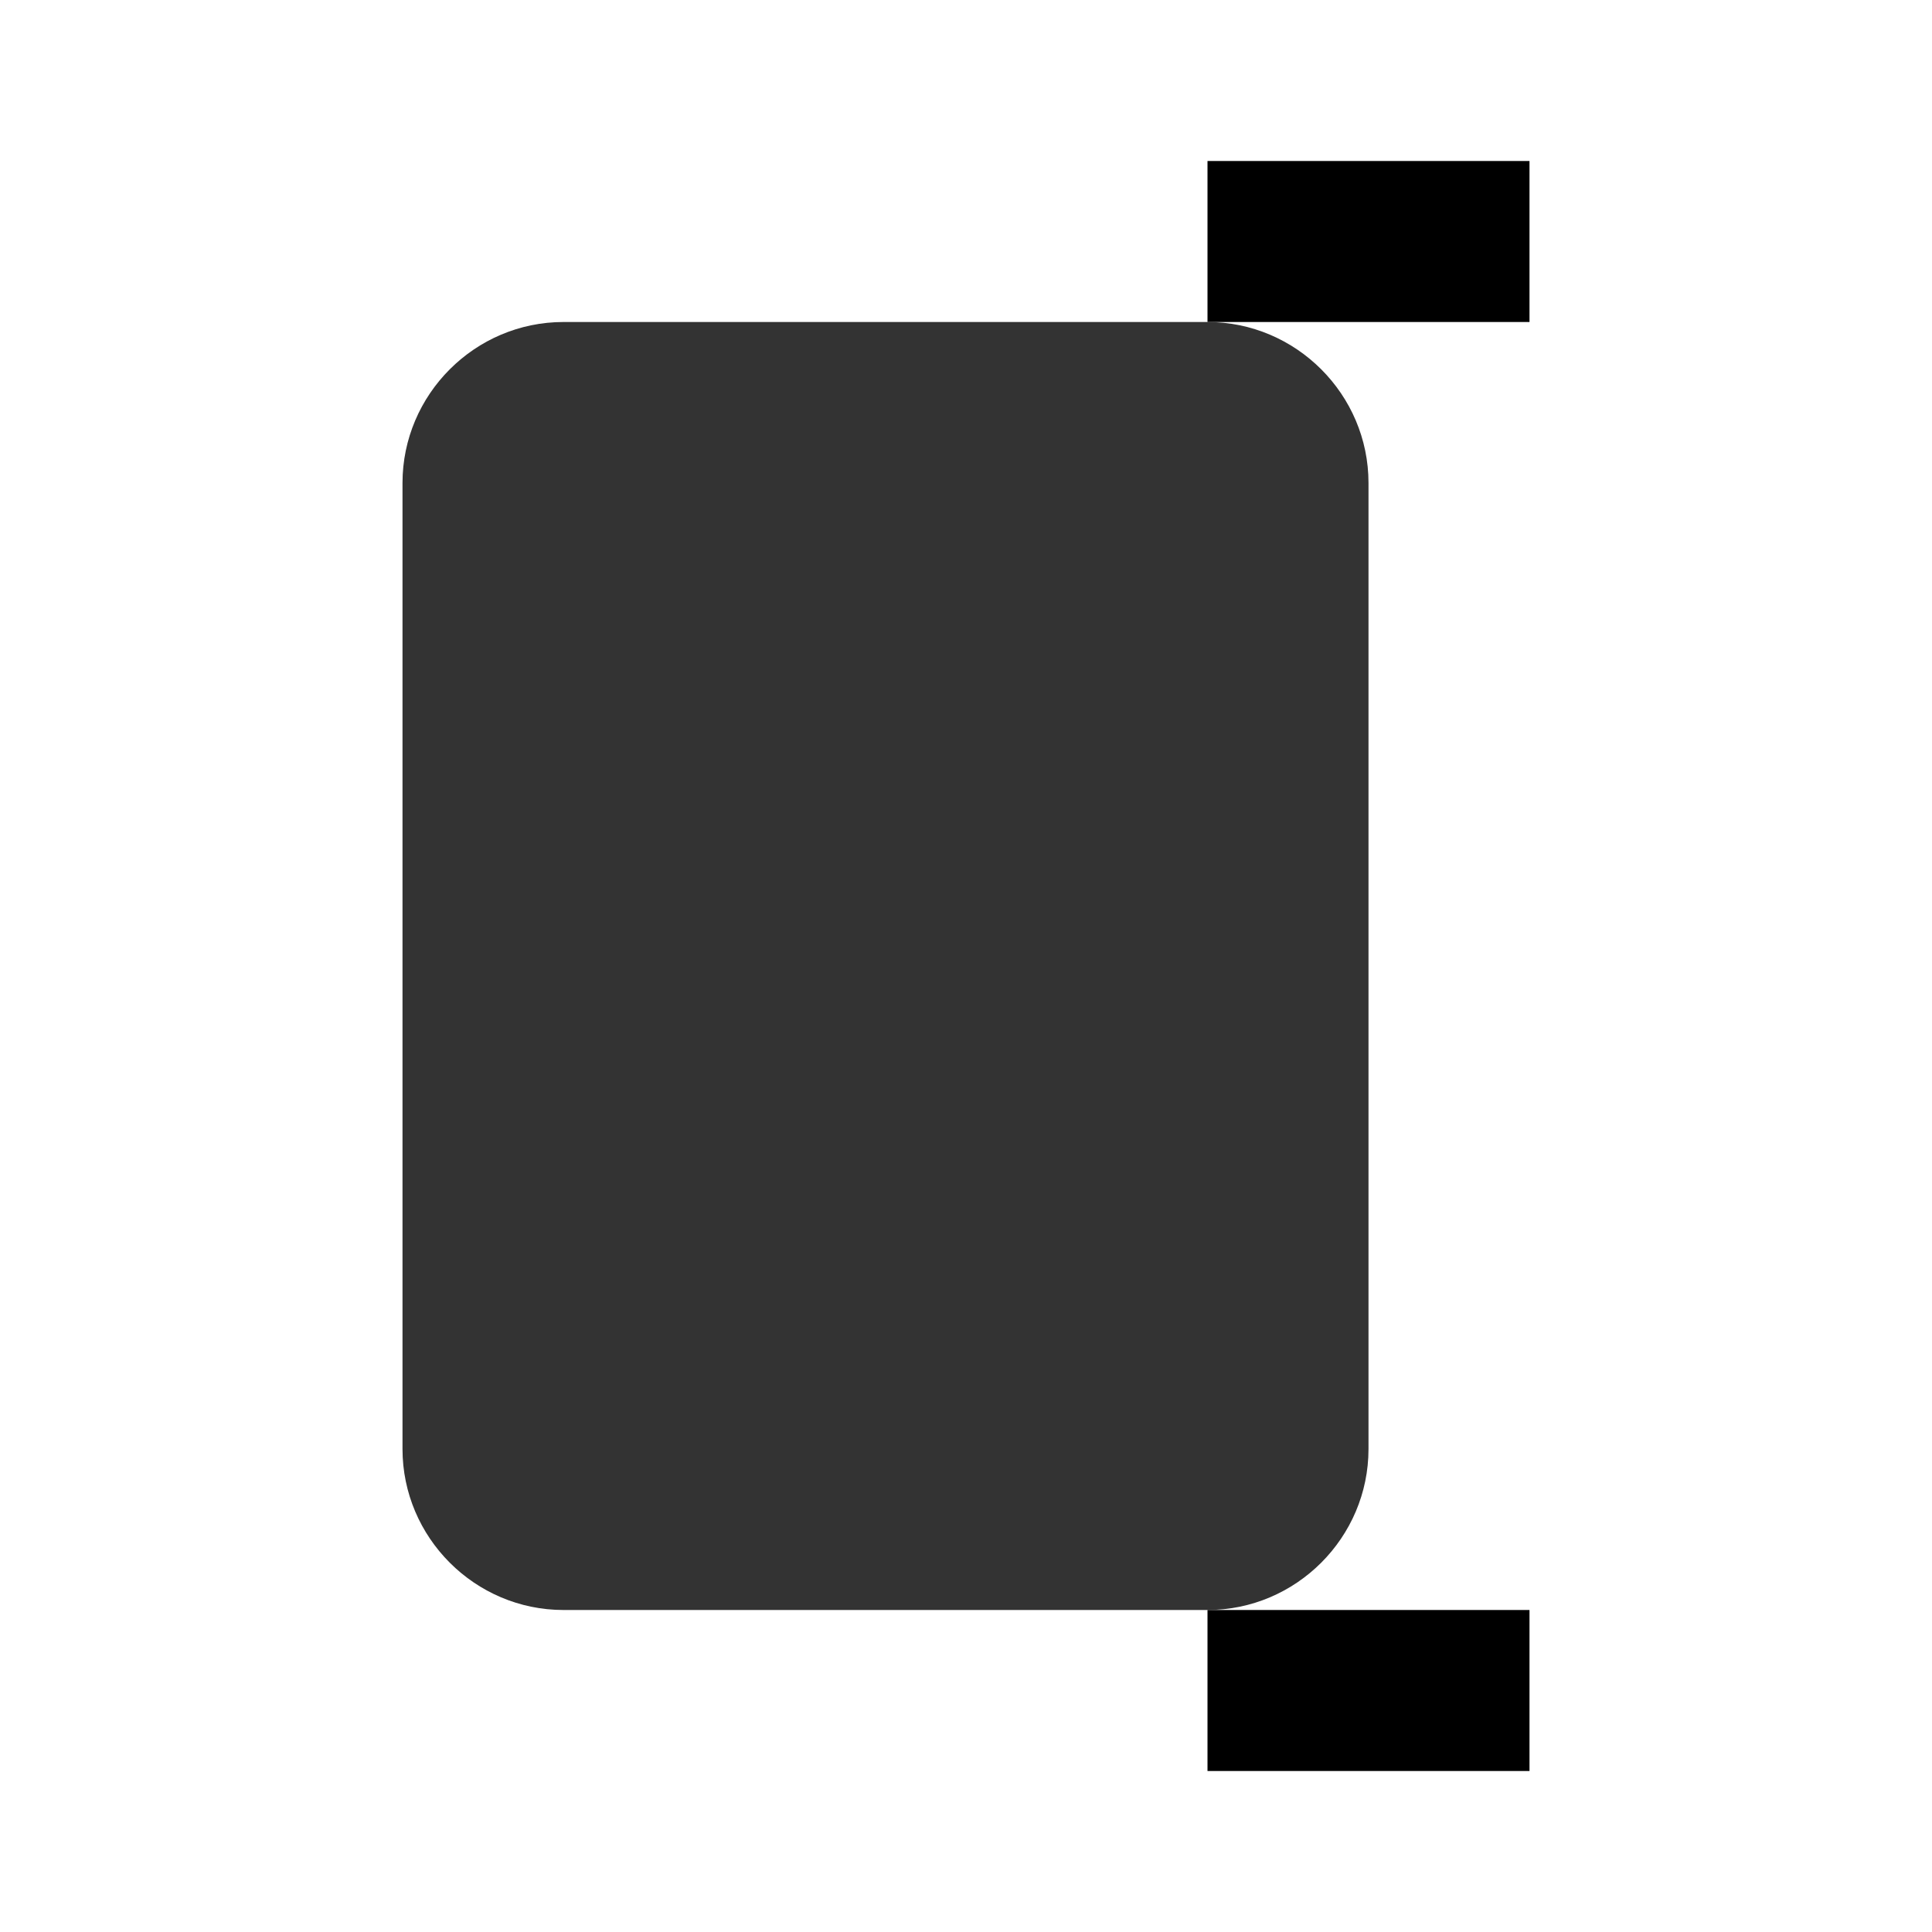
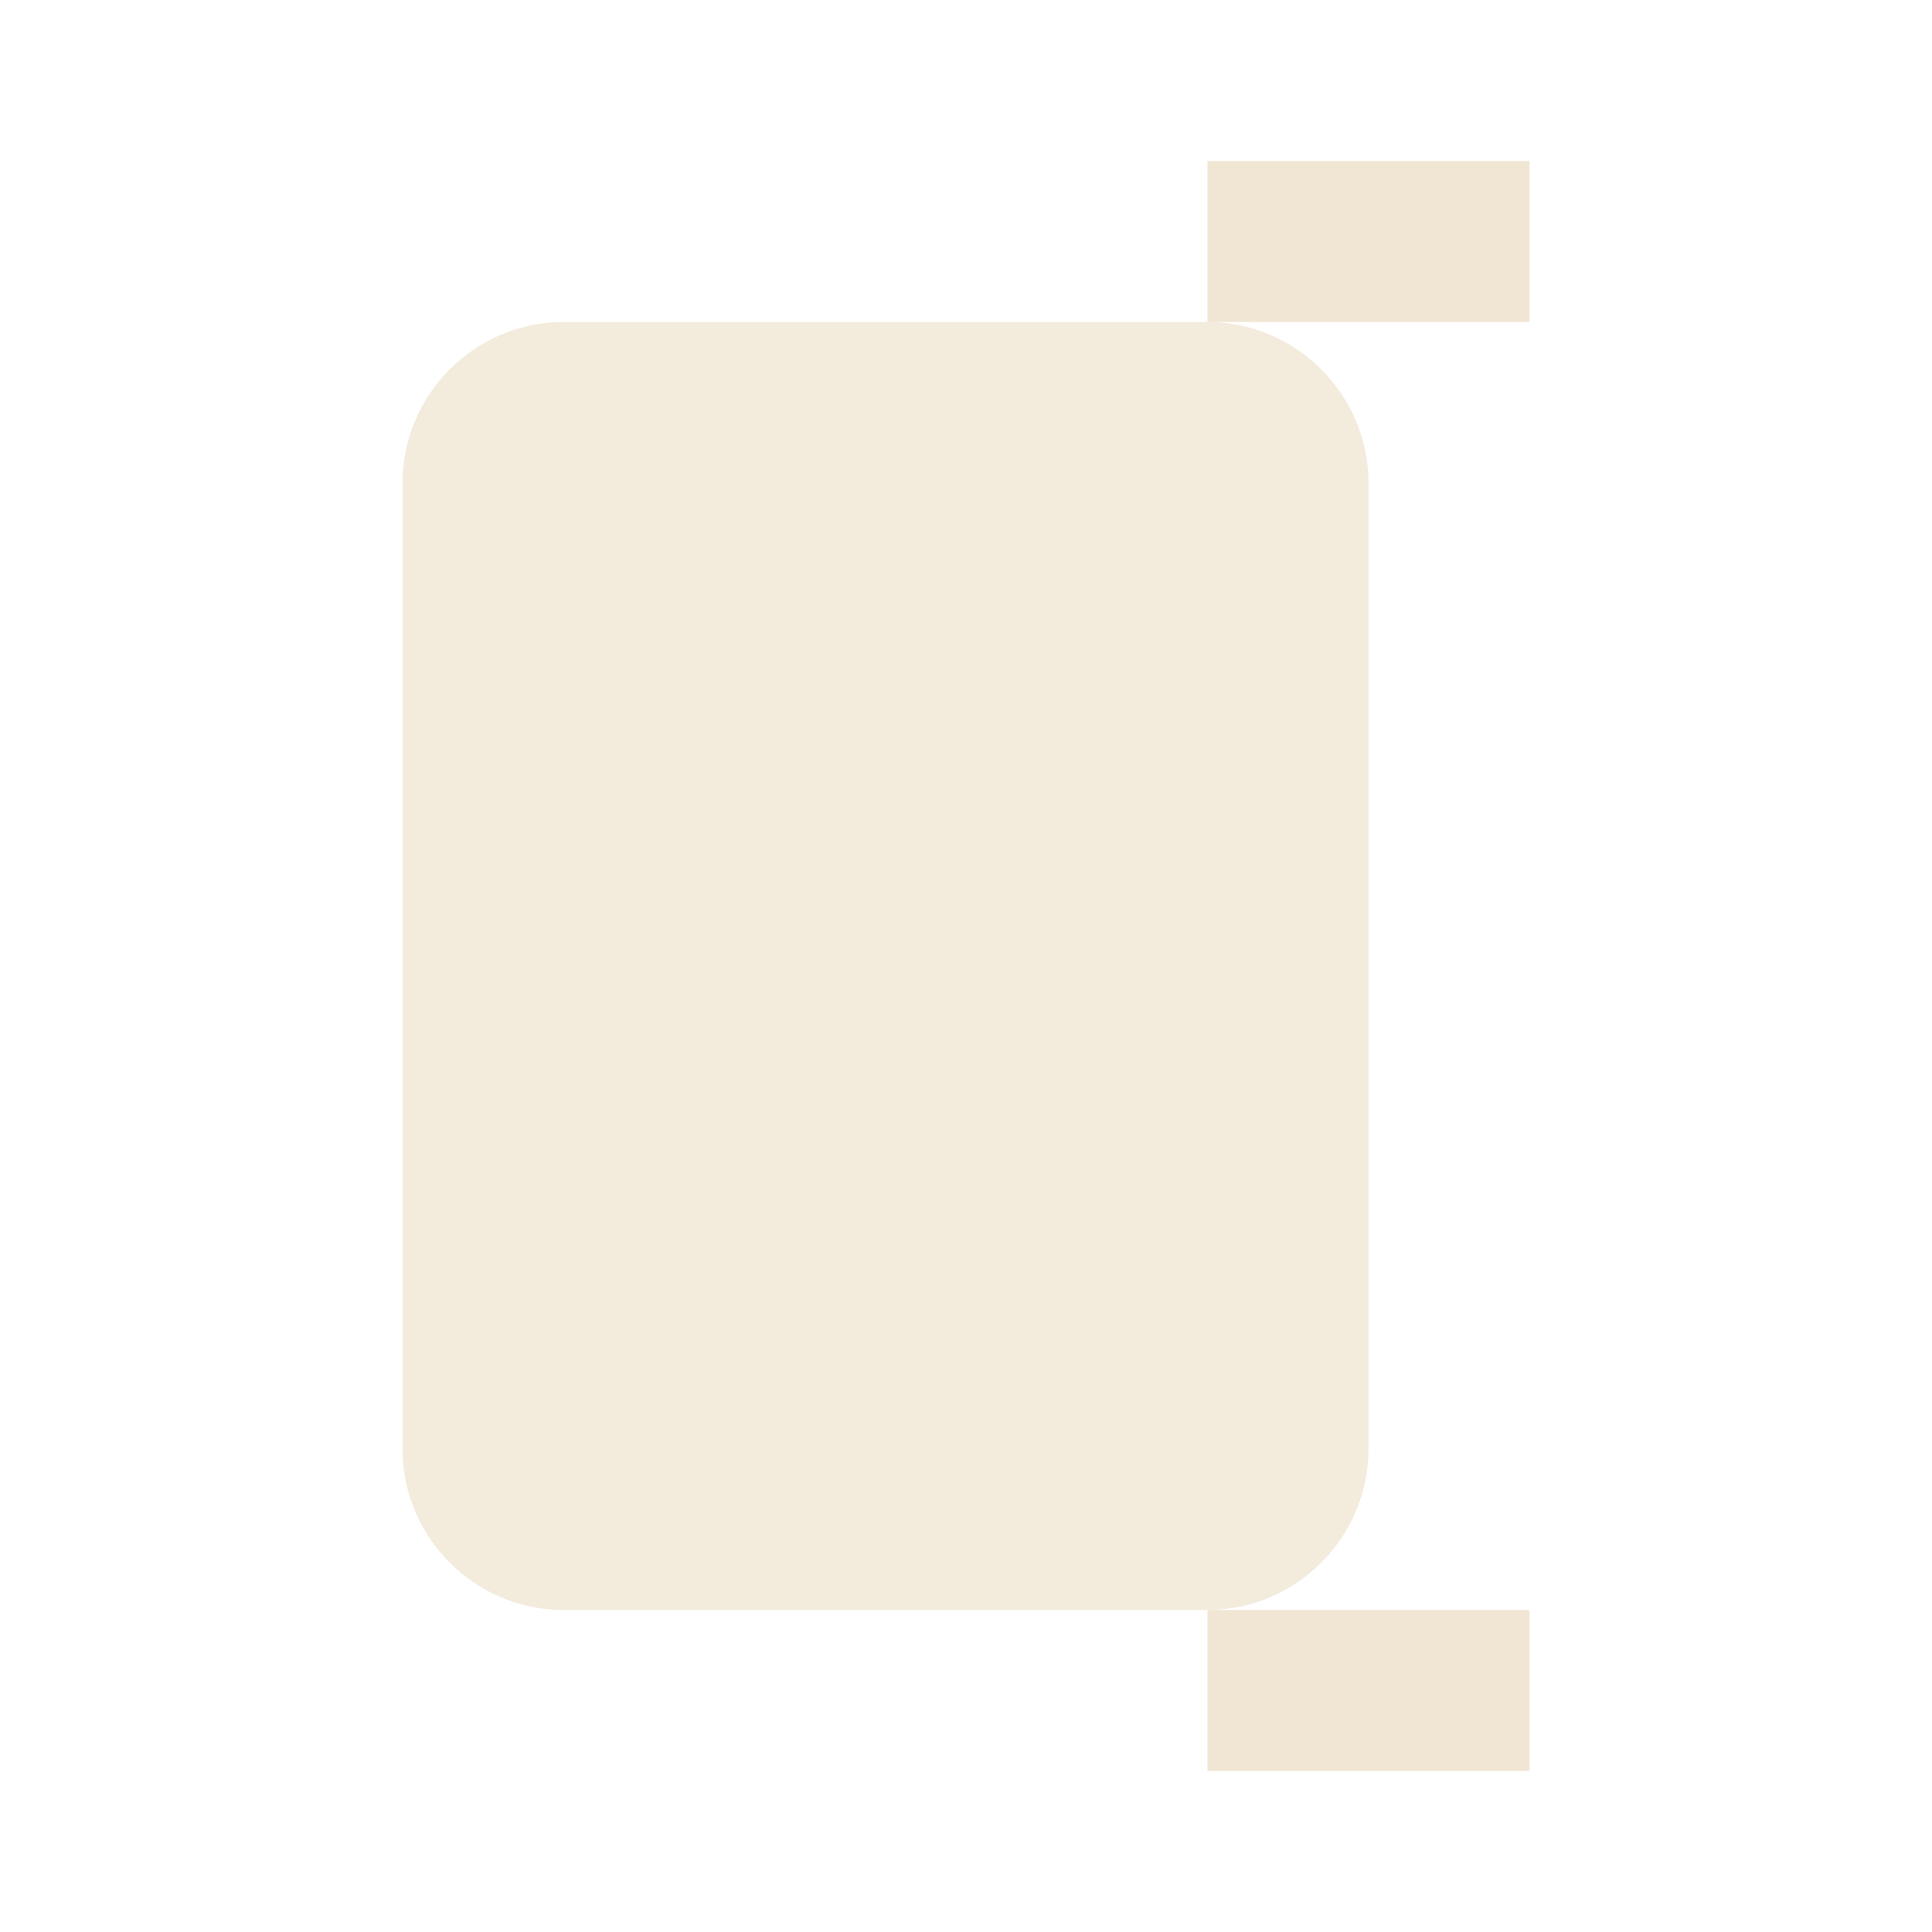
- <svg xmlns="http://www.w3.org/2000/svg" viewBox="0 0 24 24">
+ <svg xmlns="http://www.w3.org/2000/svg" viewBox="0 0 24 24" style="color: #f0e6d3;">
  <path d="M15 4h-8c-1.1 0-2 .9-2 2v12c0 1.1.9 2 2 2h8c1.1 0 2-.9 2-2V6c0-1.1-.9-2-2-2z" fill="currentColor" opacity="0.8" />
  <path d="M15 2h4v2h-4zM15 20h4v2h-4z" fill="currentColor" />
  <path d="M17 4v16" fill="currentColor" opacity="0.4" />
  <path d="M9 8h4M9 12h4M9 16h2" fill="currentColor" opacity="0.3" />
</svg>
